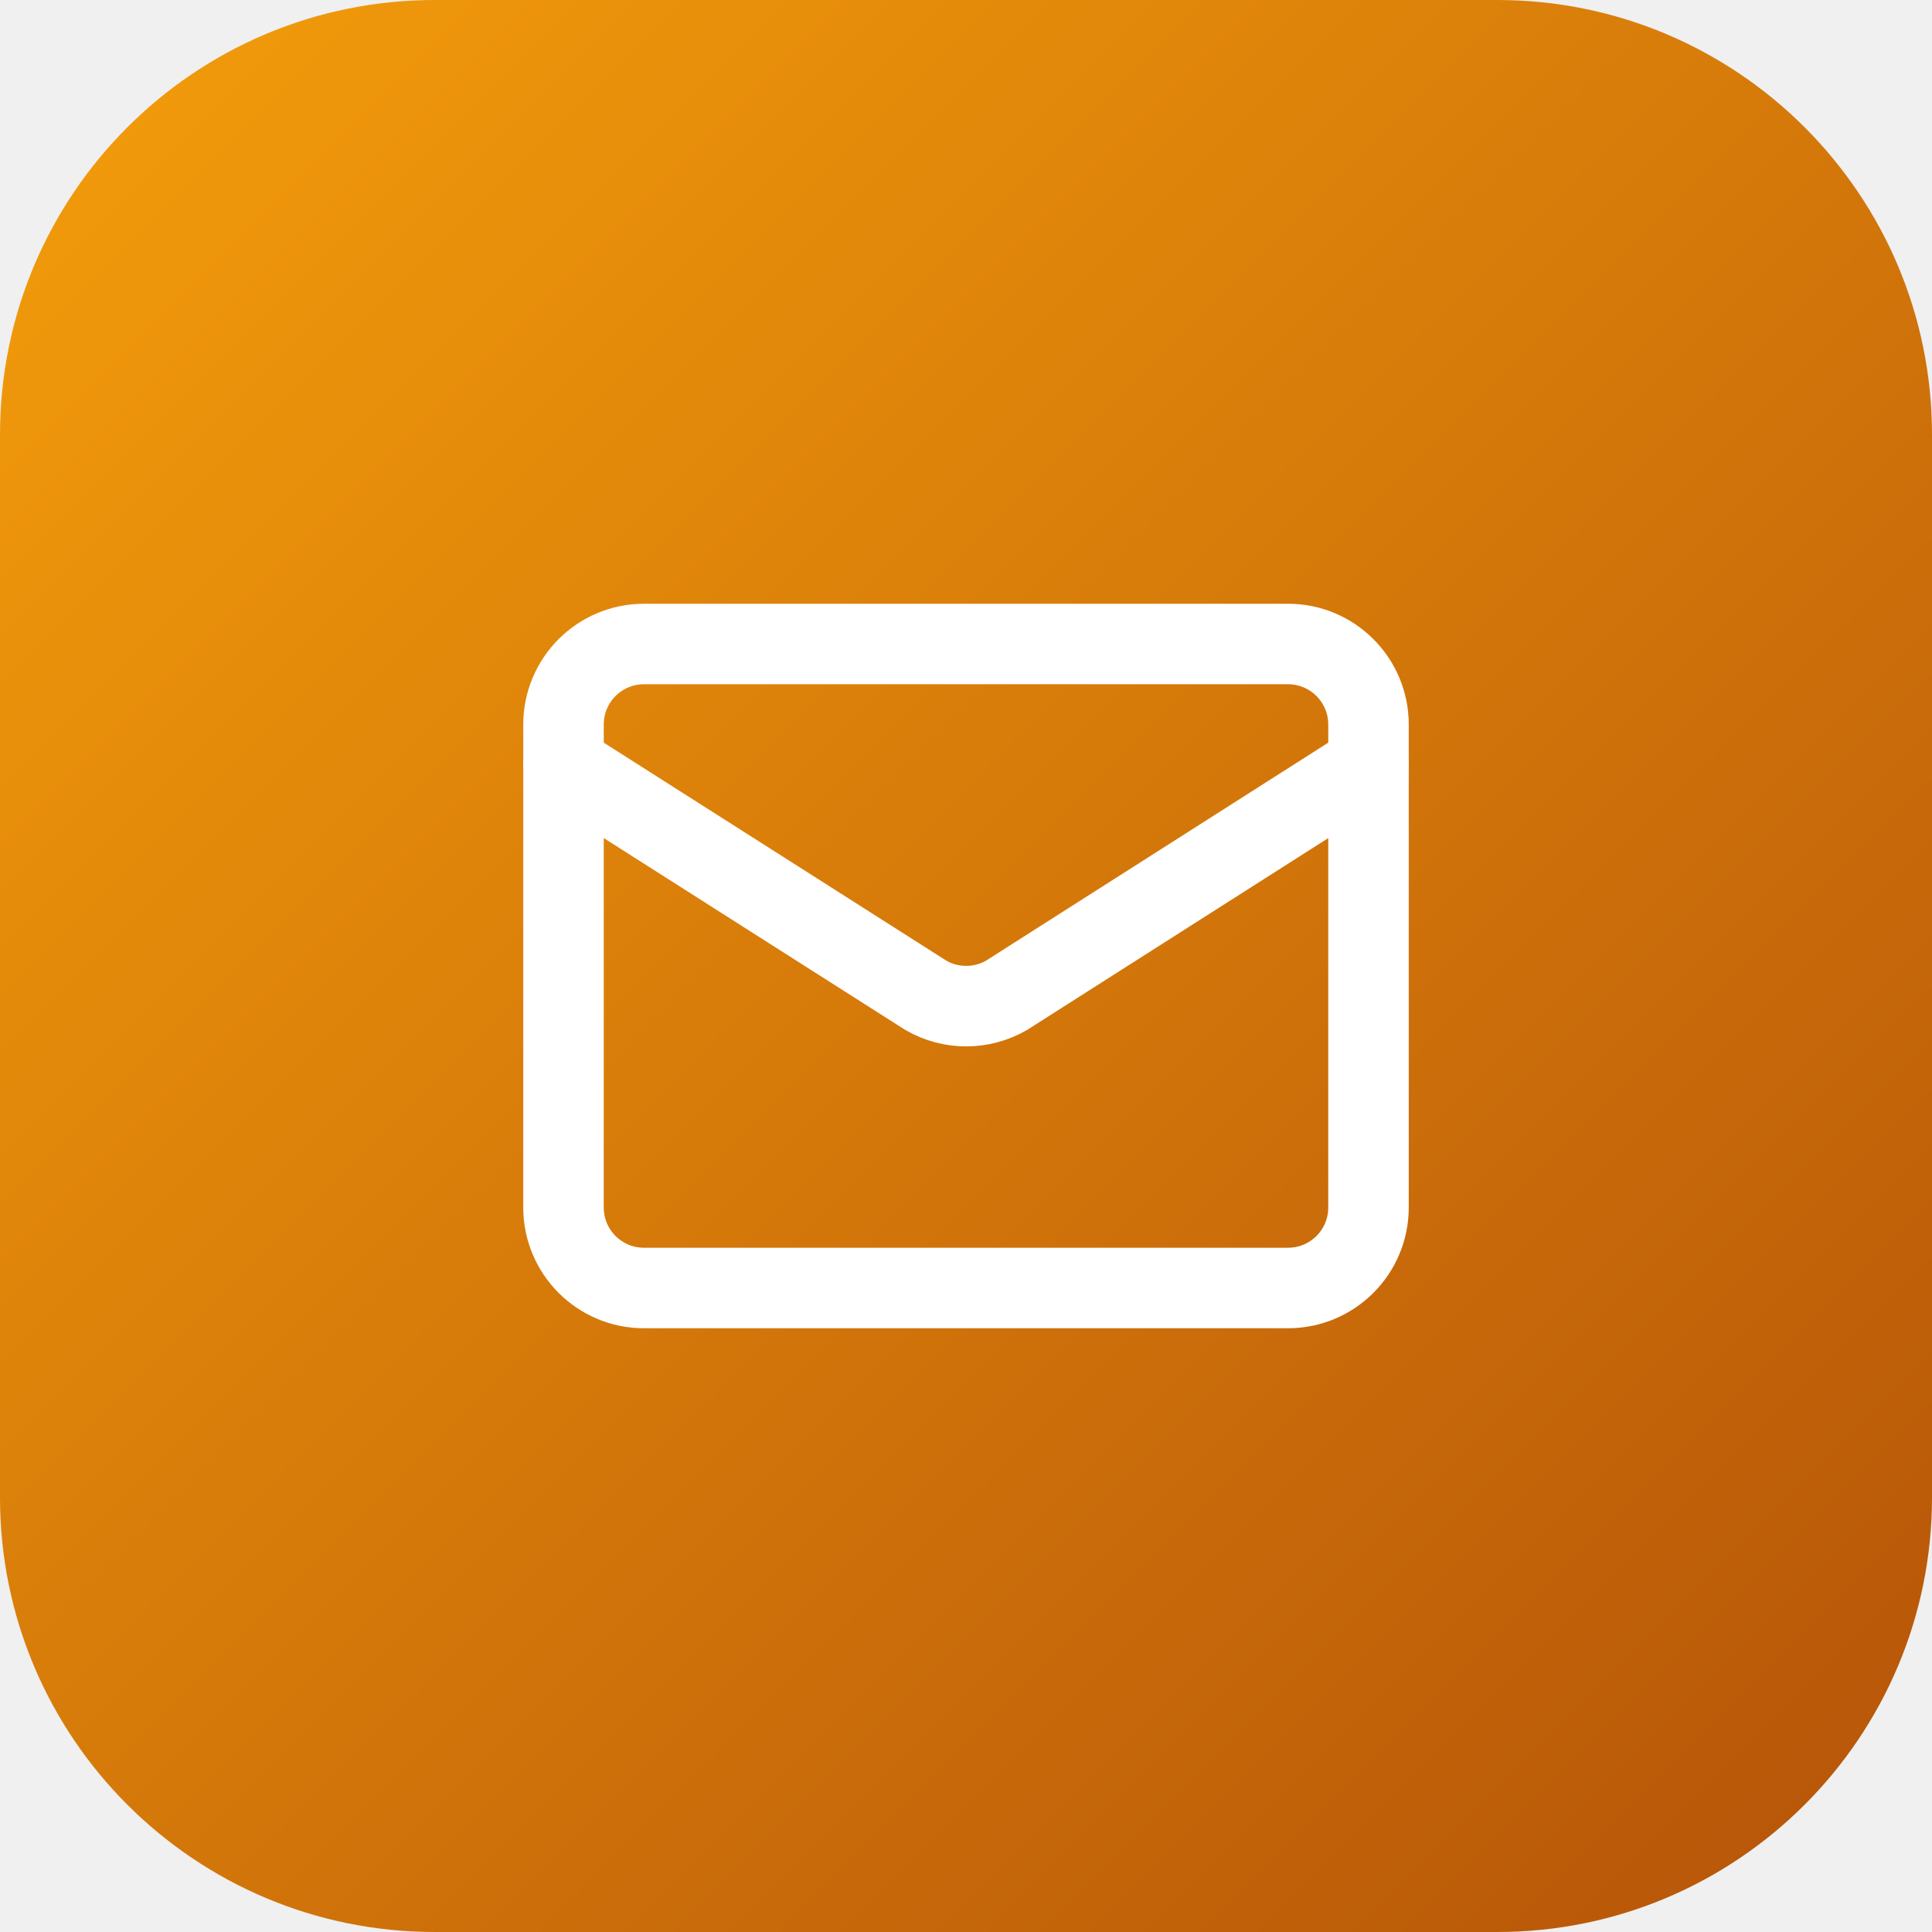
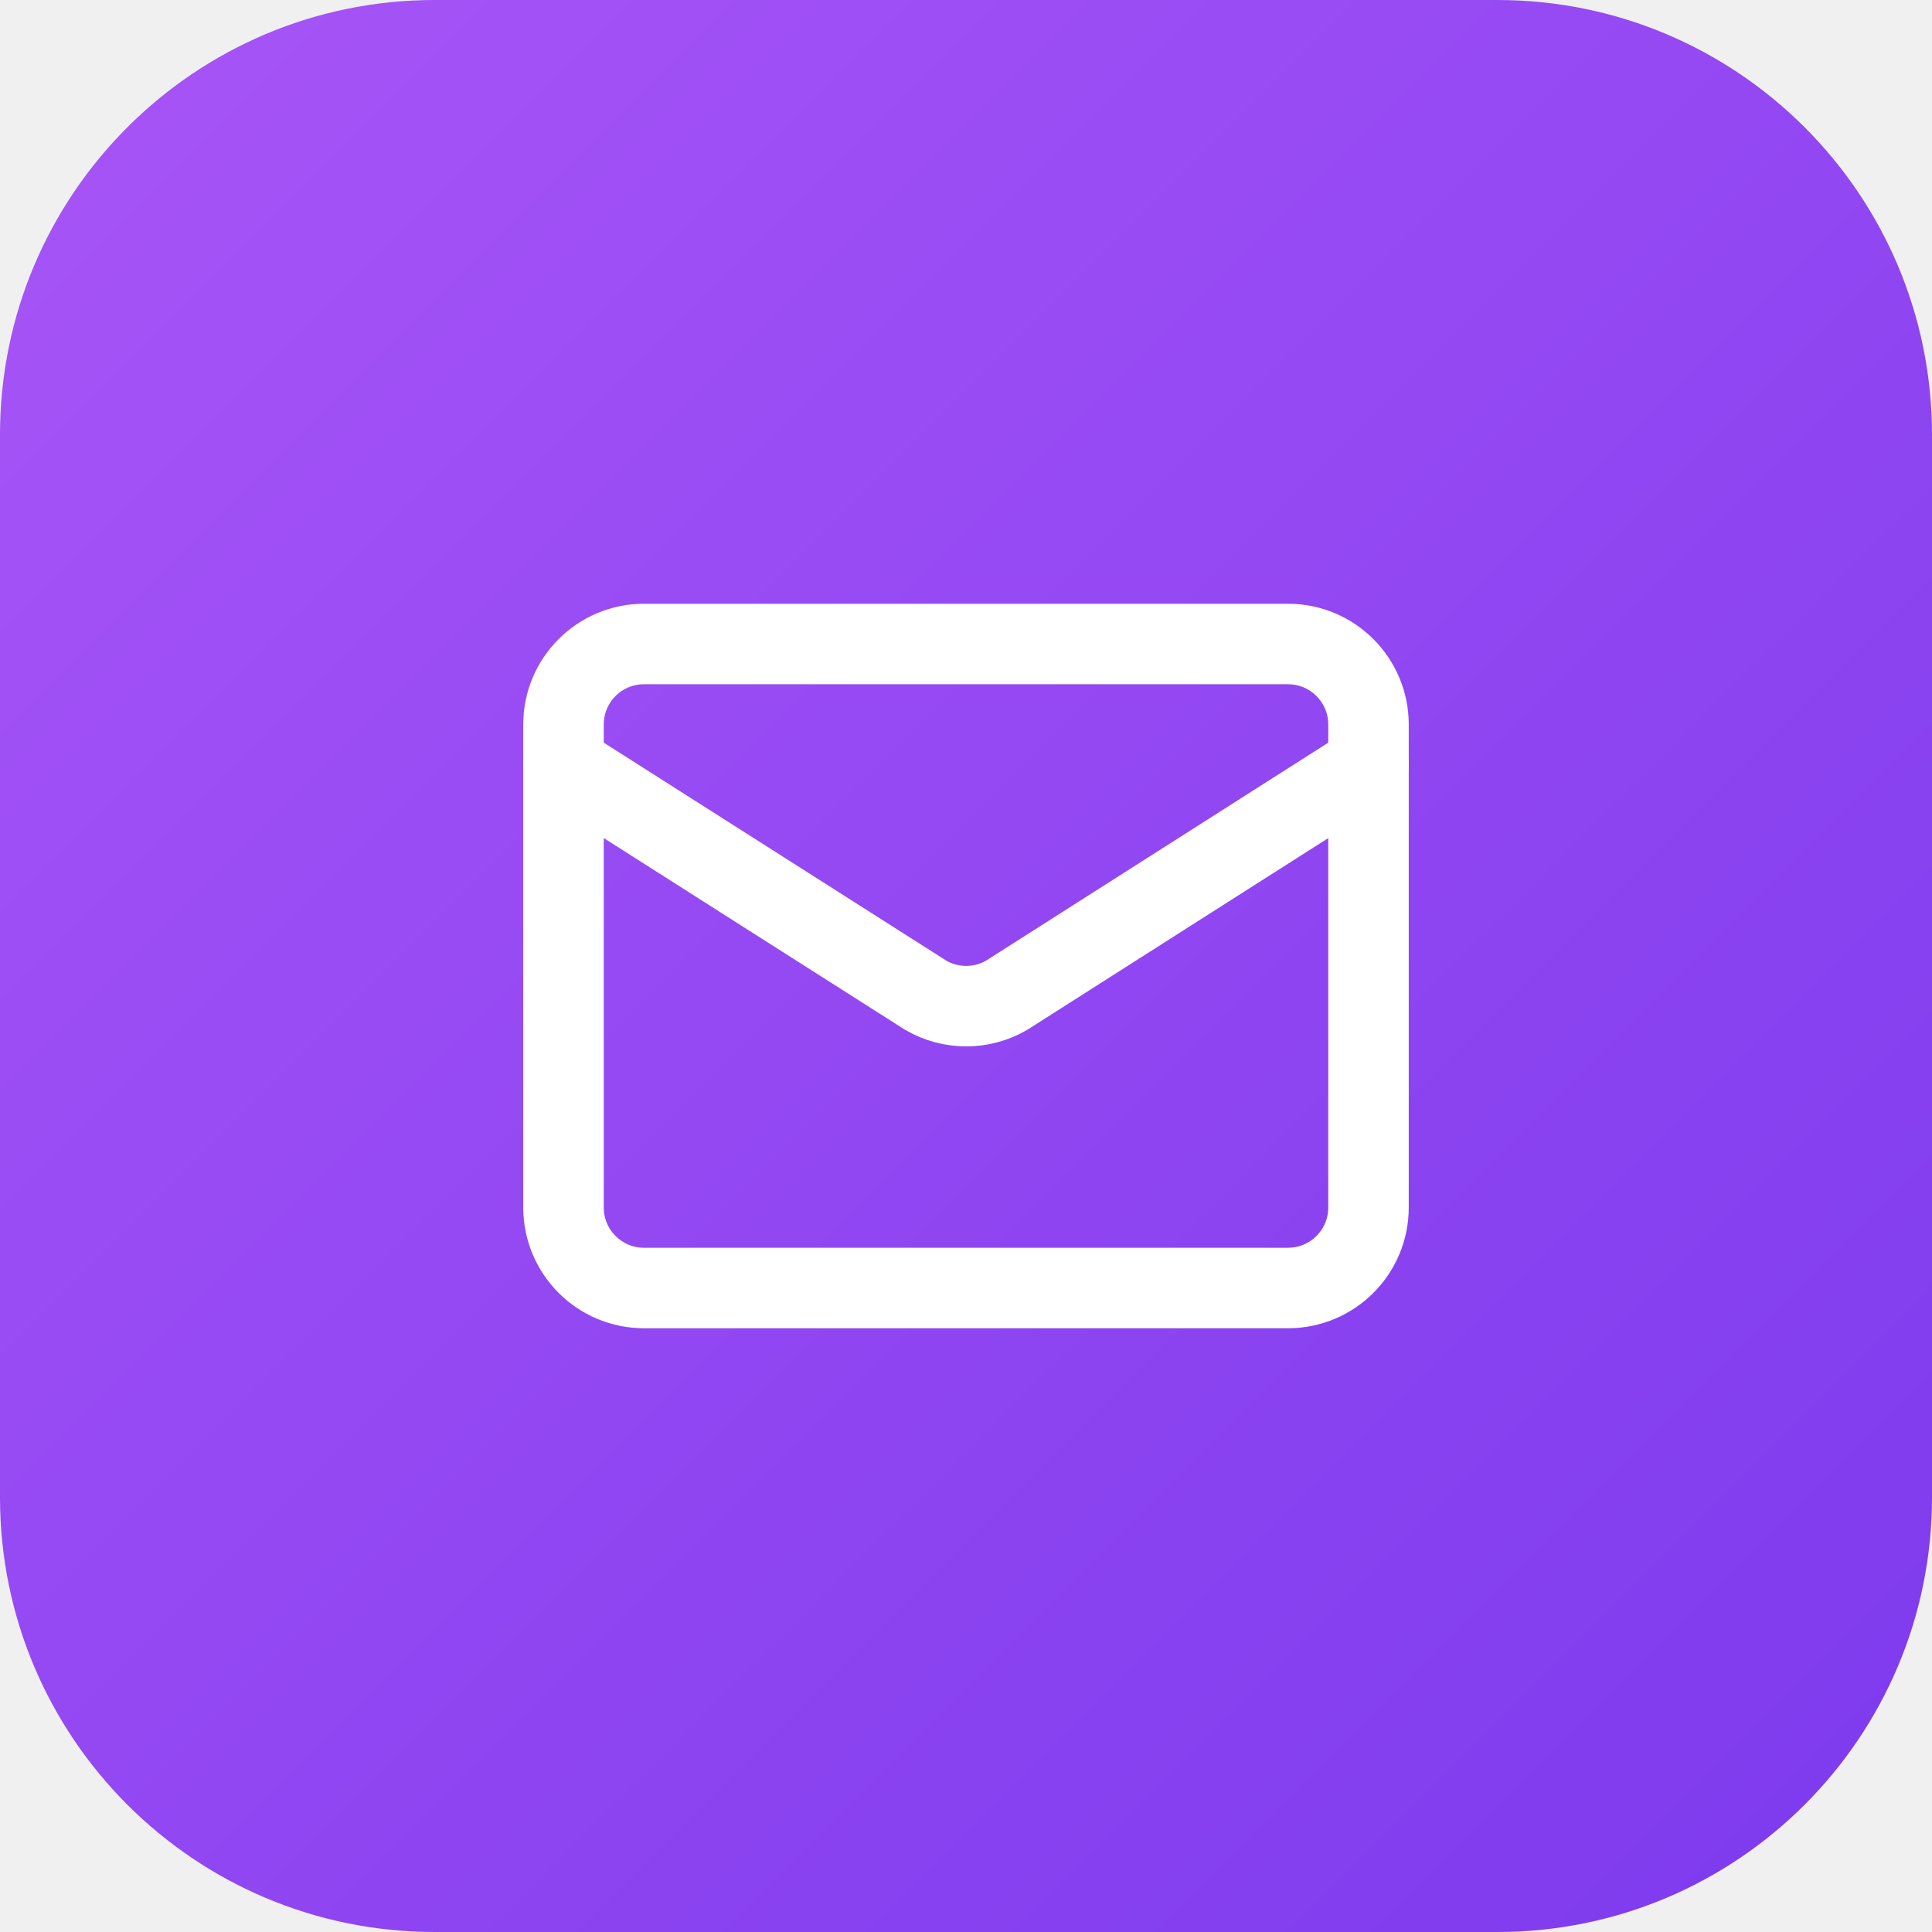
<svg xmlns="http://www.w3.org/2000/svg" viewBox="0 0 24 24" width="24" height="24">
  <defs>
    <linearGradient id="g" x1="0" y1="0" x2="1" y2="1">
-       <stop offset="0" stop-color="#f59e0b" />
-       <stop offset="1" stop-color="#b45309" />
+       <stop offset="0" stop-color="#a855f7" />
+       <stop offset="1" stop-color="#7c3aed" />
    </linearGradient>
  </defs>
  <rect width="24" height="24" rx="5.4" fill="url(#g)" />
  <g transform="translate(6 6) scale(0.5)" fill="none" stroke="#ffffff" stroke-width="2" stroke-linecap="round" stroke-linejoin="round">
    <rect x="2" y="4" width="20" height="16" rx="2" />
    <path d="m22 7-8.991 5.727a2 2 0 0 1-2.009 0L2 7" />
  </g>
</svg>
